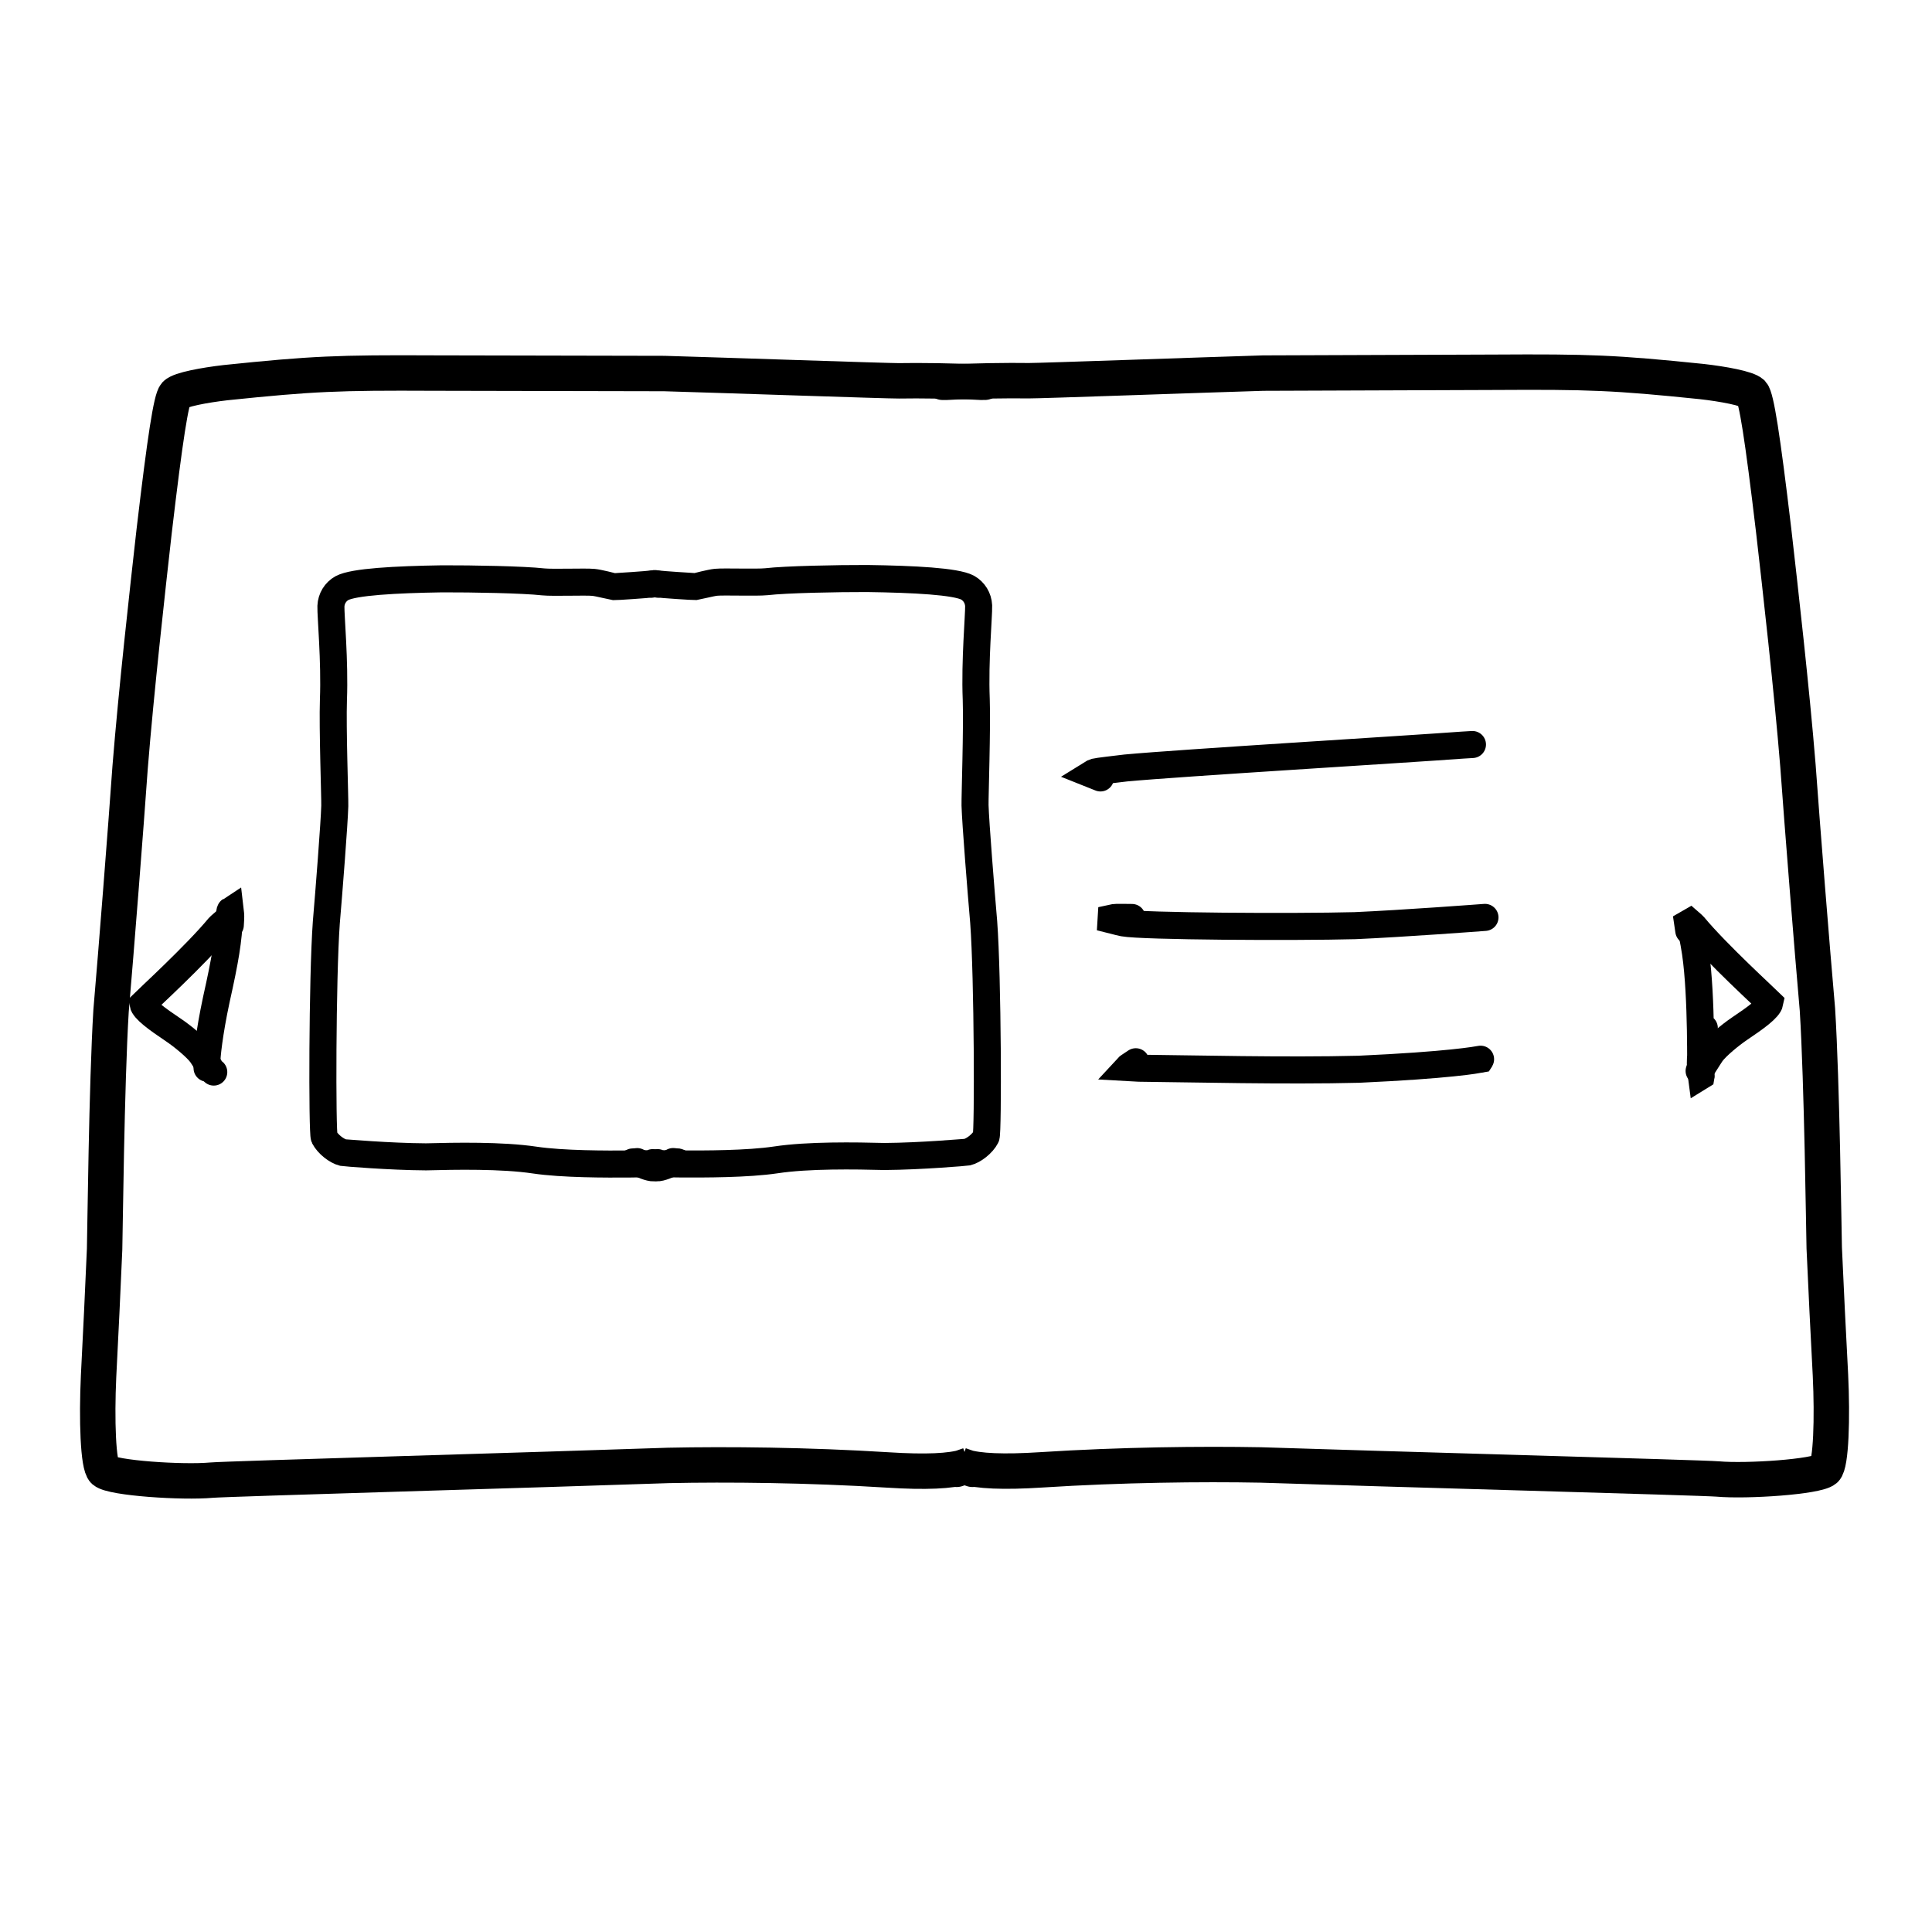
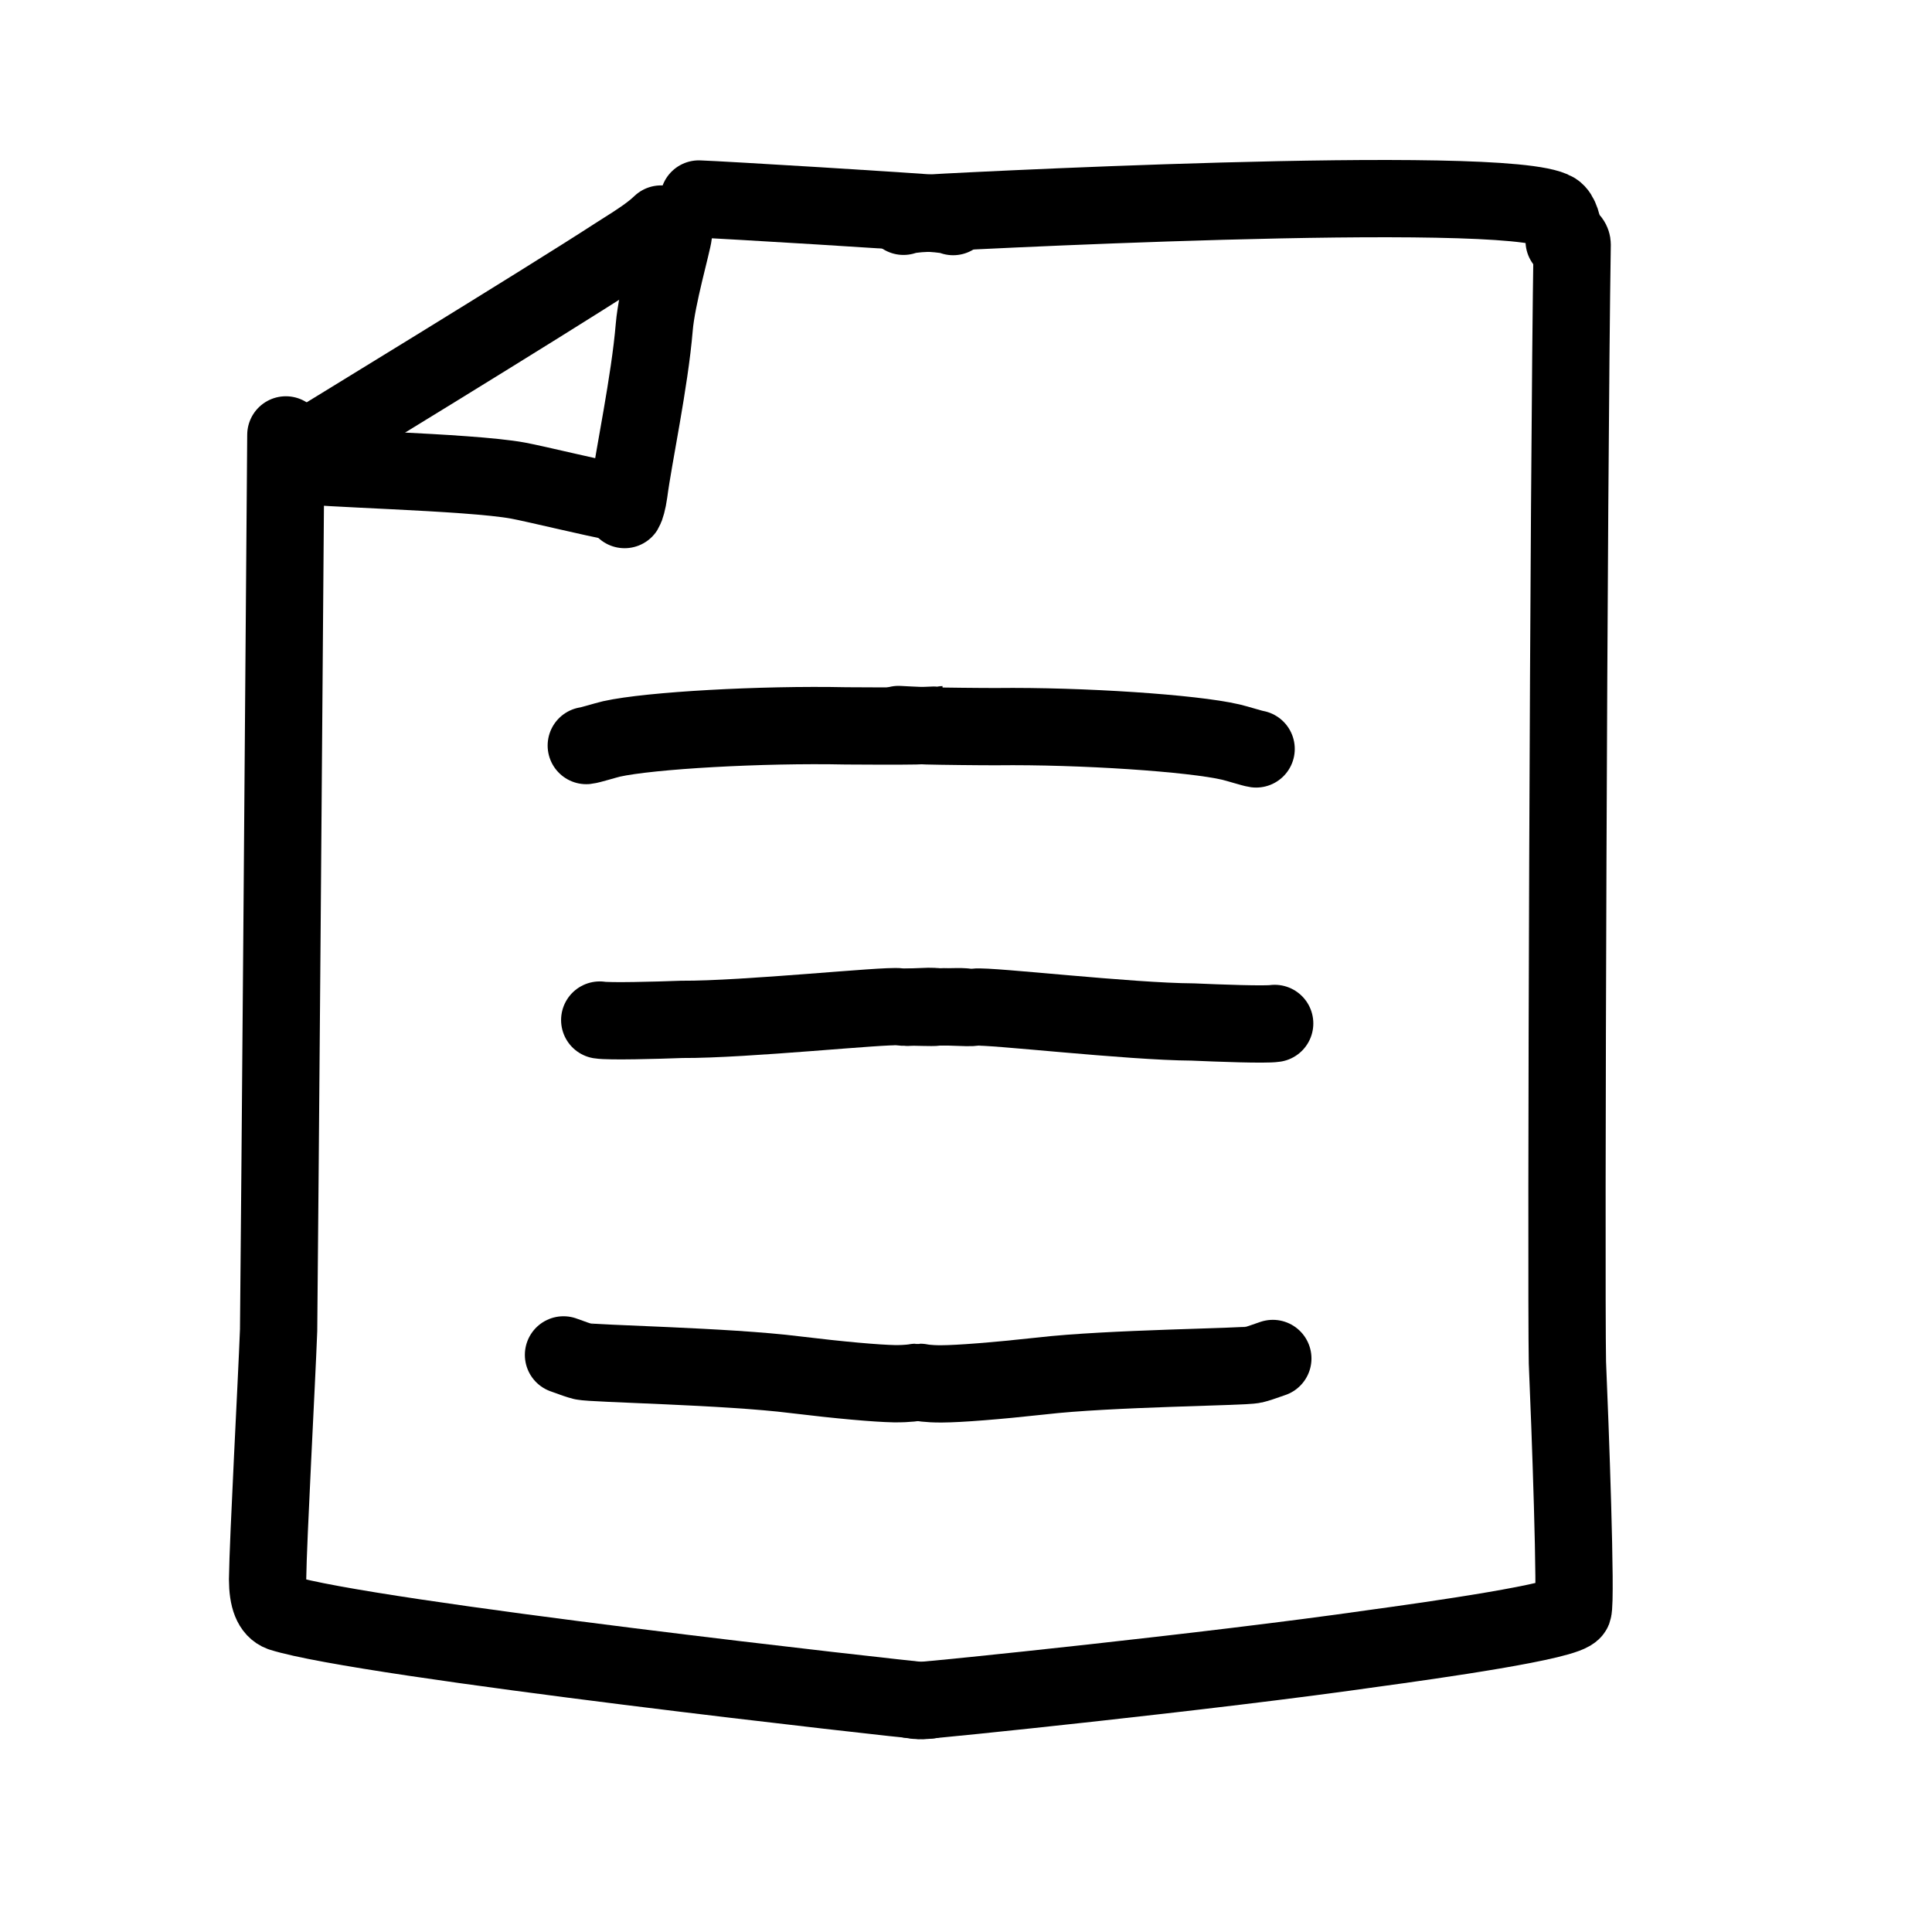
- <svg xmlns="http://www.w3.org/2000/svg" width="120" height="120" viewBox="0 0 120 120" fill="none">
-   <path d="M59.422 91.262L60.19 90.994C60.17 91.001 60.002 91.08 59.942 91.099C59.059 91.378 57.504 91.452 55.135 91.301C50.196 90.991 45.175 90.943 41.52 91.02C34.118 91.279 14.023 91.853 13.138 91.934C11.333 92.098 6.986 91.81 6.461 91.361C6.086 91.027 6 88.145 6.122 85.495C6.23 83.458 6.418 79.505 6.497 77.59C6.526 76.567 6.619 67.356 6.898 62.784C7.222 59.023 7.814 51.454 8.083 47.645C8.46 42.941 9.168 36.595 9.574 32.995C10.26 27.158 10.634 24.778 10.898 24.49C11.182 24.197 12.706 23.918 14.014 23.767C19.428 23.206 20.99 23.143 26.918 23.172C30.706 23.177 37.879 23.194 41.266 23.201C44.87 23.304 55.171 23.662 55.834 23.654C57.012 23.63 59.381 23.657 60.965 23.746C61.006 23.748 61.073 23.748 61.166 23.743" stroke="black" stroke-width="2.2" stroke-linecap="round" />
-   <path d="M60.403 91.262L59.633 90.994C59.654 91.001 59.822 91.08 59.882 91.099C60.763 91.375 62.321 91.447 64.69 91.294C69.629 90.977 74.65 90.922 78.305 90.991C85.706 91.238 105.802 91.783 106.687 91.862C108.492 92.023 112.836 91.73 113.364 91.282C113.736 90.946 113.82 88.063 113.693 85.414C113.582 83.376 113.388 79.423 113.306 77.508C113.278 76.488 113.17 67.277 112.884 62.705C112.553 58.944 111.948 51.377 111.674 47.566C111.293 42.864 110.575 36.518 110.162 32.921C109.469 27.084 109.09 24.703 108.826 24.415C108.54 24.125 107.016 23.849 105.708 23.7C100.294 23.143 98.731 23.086 92.803 23.122C89.016 23.134 81.842 23.16 78.454 23.174C74.851 23.282 64.55 23.654 63.888 23.647C62.71 23.626 60.341 23.657 58.759 23.746C58.718 23.748 58.651 23.748 58.555 23.746" stroke="black" stroke-width="2.2" stroke-linecap="round" />
-   <path d="M40.85 72.214L40.514 72.257C40.591 72.278 41.674 72.288 42.23 72.295C43.742 72.305 46.43 72.305 48.187 72.043C50.213 71.736 53.131 71.786 54.936 71.832C57.197 71.818 60.041 71.568 60.077 71.561C60.48 71.462 61.027 71.038 61.248 70.606C61.38 70.342 61.356 60.73 61.099 57.274C60.936 55.392 60.59 51.082 60.562 50.021C60.55 49.502 60.698 45.202 60.636 43.433C60.54 41.018 60.802 38.23 60.785 37.62C60.763 37.15 60.504 36.727 60.096 36.497C59.364 36.11 56.786 35.974 53.866 35.933C52.003 35.928 48.821 35.99 47.597 36.132C46.975 36.194 44.974 36.118 44.47 36.166C44.17 36.194 43.267 36.427 43.202 36.432C43.106 36.439 41.098 36.31 40.769 36.262C40.651 36.245 40.603 36.254 40.49 36.283" stroke="black" stroke-width="1.68" stroke-linecap="round" />
-   <path d="M40.538 72.214L40.874 72.254C40.8 72.278 39.718 72.29 39.161 72.298C37.647 72.31 34.959 72.314 33.202 72.053C31.176 71.75 28.258 71.806 26.455 71.854C24.192 71.842 21.348 71.597 21.312 71.59C20.909 71.491 20.362 71.066 20.139 70.637C20.006 70.373 20.016 60.761 20.268 57.305C20.429 55.421 20.767 51.11 20.794 50.052C20.806 49.534 20.65 45.233 20.71 43.464C20.803 41.047 20.537 38.261 20.554 37.651C20.573 37.181 20.832 36.756 21.24 36.528C21.97 36.139 24.547 35.998 27.468 35.952C29.333 35.947 32.513 36.002 33.739 36.142C34.361 36.204 36.36 36.122 36.867 36.173C37.164 36.199 38.069 36.432 38.134 36.437C38.23 36.444 40.239 36.312 40.567 36.262C40.685 36.245 40.733 36.254 40.846 36.283" stroke="black" stroke-width="1.68" stroke-linecap="round" />
-   <path d="M41.81 72.146C41.626 72.235 41.522 72.288 41.498 72.302C41.477 72.317 40.754 72.516 40.598 72.533C40.37 72.559 39.833 72.319 39.588 72.204C39.463 72.149 39.3 72.156 39.242 72.187C39.23 72.194 39.211 72.214 39.19 72.24" stroke="black" stroke-width="1.68" stroke-linecap="round" />
-   <path d="M39.578 72.149C39.763 72.235 39.866 72.288 39.89 72.305C39.912 72.317 40.634 72.516 40.793 72.533C41.018 72.559 41.556 72.317 41.803 72.204C41.926 72.146 42.089 72.154 42.146 72.185C42.161 72.192 42.178 72.211 42.202 72.238" stroke="black" stroke-width="1.68" stroke-linecap="round" />
-   <path d="M104.894 57.811L104.827 57.358L104.957 57.283C105.082 57.391 105.168 57.47 105.214 57.521C106.622 59.22 109.726 62.064 109.93 62.266C109.858 62.633 109.061 63.211 108.043 63.895C107.486 64.272 106.63 64.973 106.313 65.405C106.214 65.539 105.706 66.362 105.66 66.413C105.643 66.432 105.6 66.466 105.535 66.518" stroke="black" stroke-width="1.68" stroke-linecap="round" />
-   <path d="M13.906 57.881L13.973 57.427L13.841 57.353C13.716 57.461 13.632 57.54 13.586 57.59C12.18 59.292 9.079 62.141 8.878 62.342C8.95 62.71 9.746 63.286 10.764 63.97C11.323 64.344 12.18 65.045 12.499 65.477C12.598 65.611 13.106 66.432 13.154 66.482C13.171 66.502 13.212 66.535 13.277 66.588" stroke="black" stroke-width="1.68" stroke-linecap="round" />
-   <path d="M68.352 48.319L67.75 48.079C67.86 48.01 67.954 47.964 68.03 47.945C68.174 47.906 69.355 47.767 69.929 47.7C73.26 47.388 87.295 46.543 90.852 46.279C91.054 46.267 91.255 46.255 91.457 46.243" stroke="black" stroke-width="1.68" stroke-linecap="round" />
-   <path d="M70.308 56.986C69.802 56.978 69.487 56.978 69.36 56.981C69.233 56.986 69.12 56.998 69.017 57.022L69.01 57.139C69.415 57.242 69.674 57.305 69.787 57.326C70.951 57.54 80.352 57.595 84.163 57.494C87.211 57.36 91.838 57.01 92.234 56.981" stroke="black" stroke-width="1.68" stroke-linecap="round" />
-   <path d="M70.546 65.947C70.32 66.094 70.183 66.187 70.133 66.221C70.08 66.257 70.044 66.286 70.022 66.31C70.392 66.331 70.632 66.343 70.747 66.348C74.028 66.382 79.858 66.528 84.396 66.413C90.043 66.156 91.752 65.827 91.961 65.789C91.963 65.786 91.971 65.786 91.968 65.789" stroke="black" stroke-width="1.68" stroke-linecap="round" />
-   <path d="M14.304 57.468C14.323 57.197 14.33 57.017 14.33 56.928C14.33 56.839 14.321 56.714 14.302 56.554C14.28 56.568 14.258 56.702 14.246 56.966C14.196 58.378 13.997 59.575 13.438 62.081C12.977 64.234 12.85 65.626 12.845 65.976C12.842 66.113 12.854 66.283 12.862 66.346" stroke="black" stroke-width="1.68" stroke-linecap="round" />
-   <path d="M104.974 57.665C104.974 57.576 104.971 57.518 104.969 57.487C104.966 57.458 104.938 57.372 104.952 57.398C105.012 57.535 105.199 58.438 105.31 59.174C105.718 61.992 105.605 66.583 105.646 66.84L105.662 66.83C105.665 66.814 105.665 66.802 105.662 66.794C105.658 66.749 105.648 66.706 105.643 66.66C105.624 66.422 105.612 66.221 105.612 66.053C105.614 65.366 105.744 64.442 105.857 63.85" stroke="black" stroke-width="1.68" stroke-linecap="round" />
+ <svg xmlns="http://www.w3.org/2000/svg" width="48" height="48" viewBox="0 0 48 48" fill="none">
+   <path d="M39.031 5.988C39.05 6.014 39.06 6.046 39.06 6.079C38.969 11.894 38.904 31.795 38.942 33.854C39.007 35.34 39.17 39.768 39.081 40.006C38.969 40.277 35.599 40.752 34.092 40.958C30.093 41.532 23.191 42.238 22.905 42.247C22.802 42.252 22.687 42.24 22.666 42.235" stroke="black" stroke-width="1.92" stroke-linecap="round" stroke-linejoin="round" />
+   <path d="M7.102 10.805C7.046 18.226 6.958 29.347 6.922 33.048C6.874 34.327 6.66 38.246 6.648 39.24C6.65 39.71 6.756 39.984 6.984 40.068C9.046 40.728 22.644 42.238 22.85 42.247C22.953 42.252 23.069 42.24 23.09 42.238" stroke="black" stroke-width="1.92" stroke-linecap="round" stroke-linejoin="round" />
+   <path d="M38.861 5.988C38.87 6.005 38.865 5.95 38.865 5.93C38.837 5.587 38.758 5.328 38.626 5.244C37.459 4.522 23.054 5.287 22.809 5.311C22.584 5.333 22.505 5.35 22.447 5.374" stroke="black" stroke-width="1.92" stroke-linecap="round" stroke-linejoin="round" />
+   <path d="M17.362 4.944C17.914 4.963 22.73 5.254 23.321 5.314C23.544 5.338 23.623 5.354 23.681 5.381" stroke="black" stroke-width="1.92" stroke-linecap="round" stroke-linejoin="round" />
+   <path d="M14.566 18.523C14.658 18.514 15.039 18.394 15.195 18.358C16.148 18.146 18.92 17.99 21.015 18.034C21.339 18.038 22.448 18.041 22.741 18.034C22.99 18.026 23.458 18.005 23.456 18.005" stroke="black" stroke-width="1.92" stroke-linecap="round" stroke-linejoin="round" />
+   <path d="M31.208 18.607C31.119 18.595 30.738 18.473 30.581 18.437C29.631 18.214 26.859 18.029 24.764 18.053C24.44 18.055 23.331 18.043 23.041 18.034C22.789 18.026 22.323 18 22.323 18" stroke="black" stroke-width="1.92" stroke-linecap="round" stroke-linejoin="round" />
+   <path d="M14.9 25.343C15.133 25.381 16.297 25.35 16.938 25.326C18.514 25.335 22.004 24.966 22.34 25.014C22.544 25.047 23.091 24.978 23.247 25.014C23.312 25.028 23.795 25.002 23.934 25.014" stroke="black" stroke-width="1.92" stroke-linecap="round" stroke-linejoin="round" />
+   <path d="M31.669 25.427C31.436 25.463 30.272 25.419 29.634 25.391C28.057 25.383 24.57 24.978 24.234 25.023C24.03 25.055 23.412 24.99 23.256 25.023C23.191 25.04 22.7 25.014 22.561 25.023" stroke="black" stroke-width="1.92" stroke-linecap="round" stroke-linejoin="round" />
+   <path d="M14 33.662C14.235 33.749 14.394 33.804 14.475 33.823C14.722 33.883 18.063 33.941 19.75 34.154C20.878 34.291 21.783 34.37 22.218 34.378C22.573 34.382 22.758 34.344 22.755 34.344" stroke="black" stroke-width="1.92" stroke-linecap="round" stroke-linejoin="round" />
+   <path d="M31.623 33.751C31.388 33.835 31.227 33.888 31.145 33.907C30.898 33.965 27.555 33.989 25.868 34.186C24.738 34.31 23.833 34.38 23.398 34.382C23.043 34.385 22.858 34.344 22.861 34.344" stroke="black" stroke-width="1.92" stroke-linecap="round" stroke-linejoin="round" />
+   <path d="M16.423 5.566C16.205 5.772 15.982 5.933 15.322 6.346C13.509 7.524 7.829 10.992 7.402 11.254C7.365 11.275 7.332 11.299 7.303 11.326" stroke="black" stroke-width="1.92" stroke-linecap="round" stroke-linejoin="round" />
+   <path d="M16.733 5.806C16.711 6.026 16.317 7.378 16.255 8.126C16.142 9.485 15.742 11.342 15.626 12.233C15.595 12.454 15.547 12.614 15.518 12.66" stroke="black" stroke-width="1.92" stroke-linecap="round" stroke-linejoin="round" />
+   <path d="M7.514 11.491L7.512 11.546C7.694 11.642 11.638 11.714 12.869 11.94C13.277 12.014 14.921 12.413 15.226 12.454C15.245 12.456 15.274 12.461 15.312 12.463" stroke="black" stroke-width="1.92" stroke-linecap="round" stroke-linejoin="round" />
</svg>
